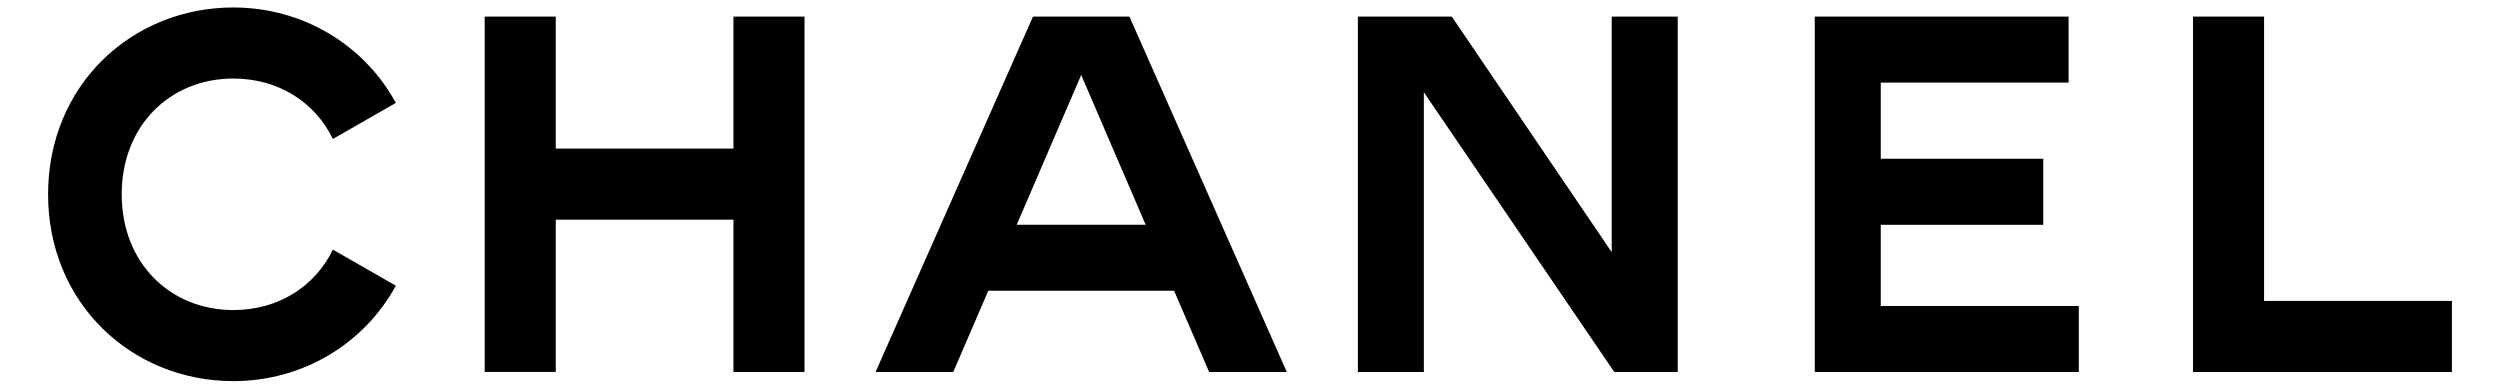
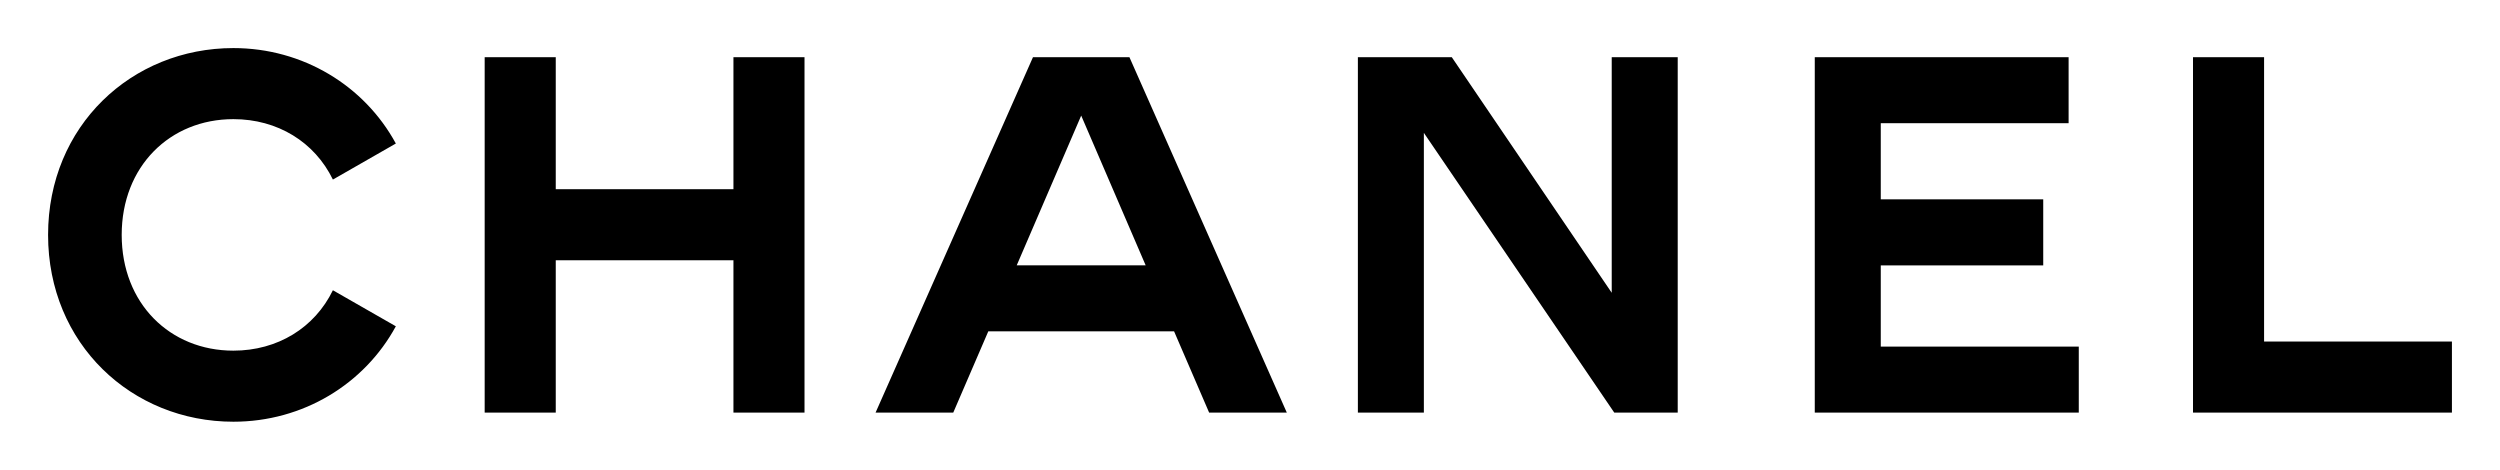
- <svg xmlns="http://www.w3.org/2000/svg" viewBox="-39.20 10.80 3078.40 478.49" version="1.1" x="0px" y="0px" xml:space="preserve" id="svg2">
+ <svg xmlns="http://www.w3.org/2000/svg" viewBox="-39.20 -39.20 3078.40 578.49" version="1.1" x="0px" y="0px" xml:space="preserve" id="svg2">
  <defs id="defs20" />
  <style type="text/css" id="style4">

	.st0{fill:#1D1D1B;}

</style>
  <path d="M 248.178,20 C 123.147,20 20,115.635 20,250.044 c 0,134.401 103.147,230.044 228.178,230.044 85.645,0 161.289,-46.231 200.048,-117.508 l -77.518,-44.383 c -22.504,46.252 -68.142,74.38 -122.529,74.38 -78.144,0 -137.528,-58.139 -137.528,-142.533 0,-84.394 59.384,-142.533 137.528,-142.533 54.388,0 100.025,28.136 122.529,74.396 l 77.518,-44.383 C 409.466,66.265 333.823,20 248.178,20 Z m 309.429,11.249 0,437.575 87.528,0 0,-187.527 218.796,0 0,187.544 87.512,0 0,-437.591 -87.512,0 0,162.536 -218.796,0 0,-162.536 -87.528,0 z m 675.151,0 -193.804,437.591 95.655,0 43.128,-100.016 228.789,0 43.145,100.016 95.638,0 -193.771,-437.591 -118.78,0 z m 400.079,0 0,437.591 81.251,0 0,-344.447 234.438,344.447 78.146,0 0,-437.591 -81.268,0 0,290.07 -196.91,-290.07 -115.658,0 z m 562.598,0 0,437.591 325.088,0.017 0,-81.268 -243.82,0 0,-100.016 200.048,0 0,-81.284 -200.048,0 0,-93.772 231.3,0 0,-81.268 -312.567,0 z m 465.738,0 0,437.591 0,0.017 318.828,0 0,-87.512 -231.3,0 0,-350.096 -87.528,0 z m -1369.033,71.886 79.401,184.422 -158.803,0 79.401,-184.422 z" id="path6" />
</svg>
